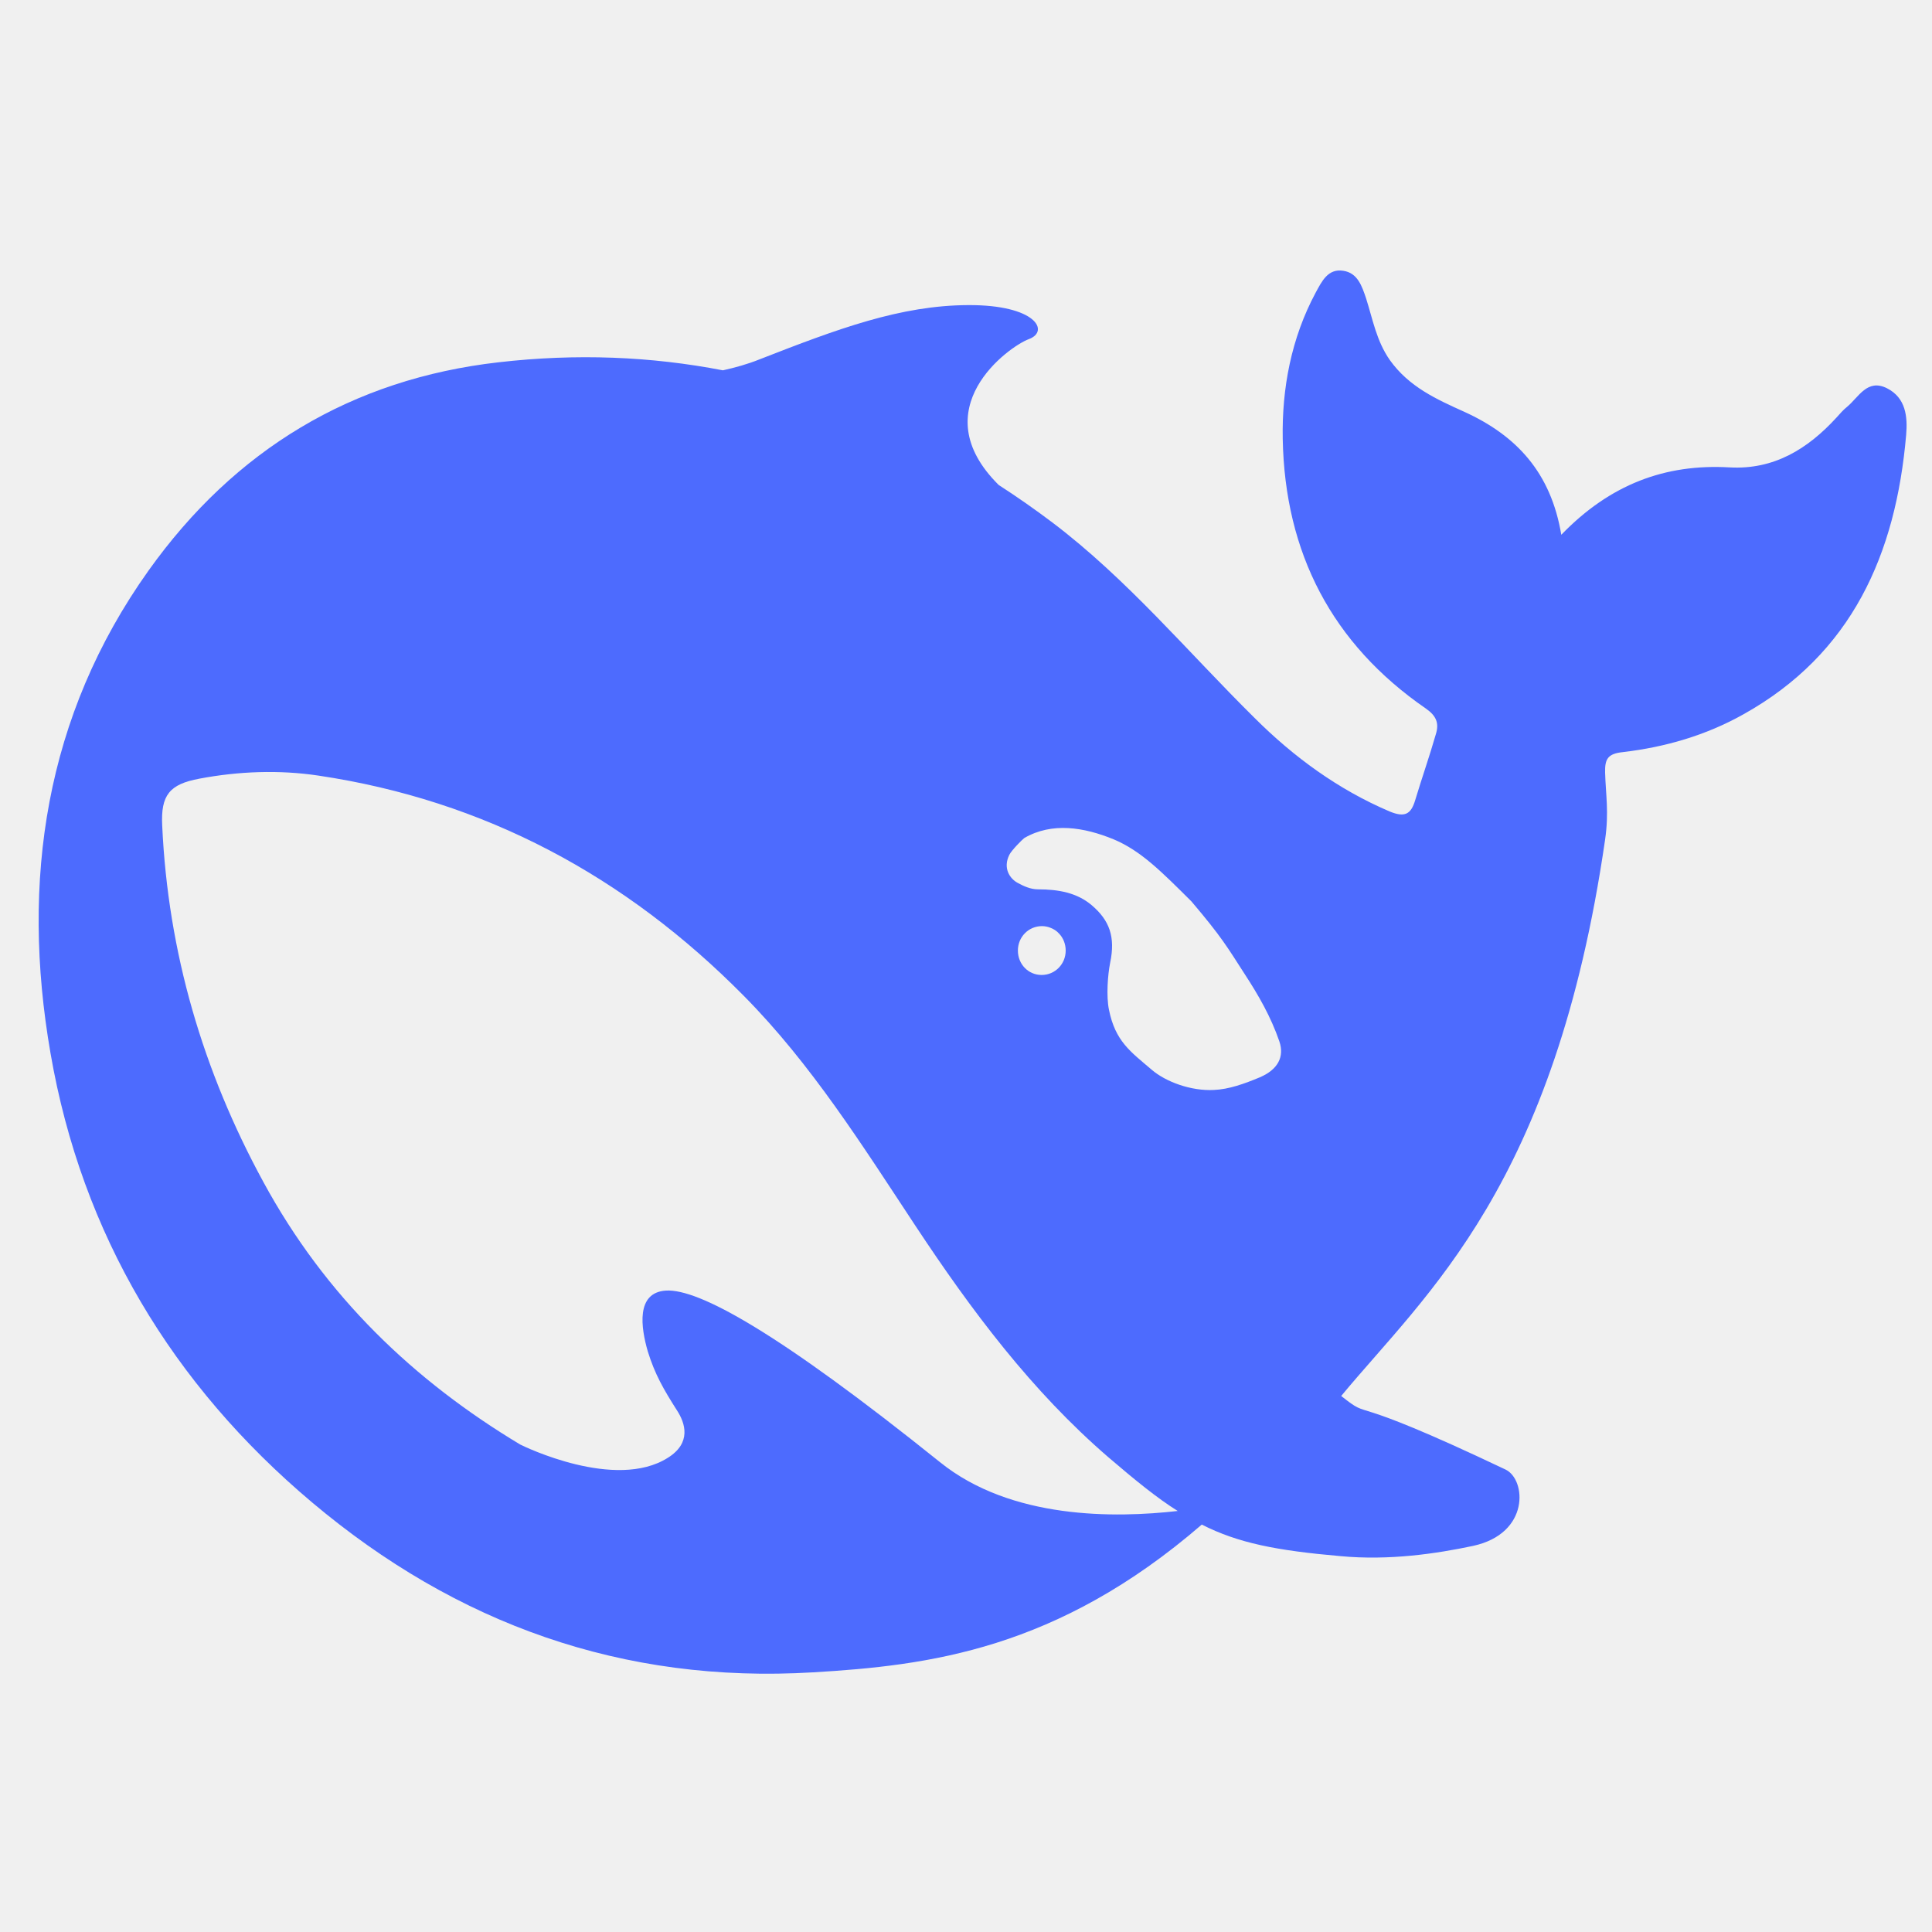
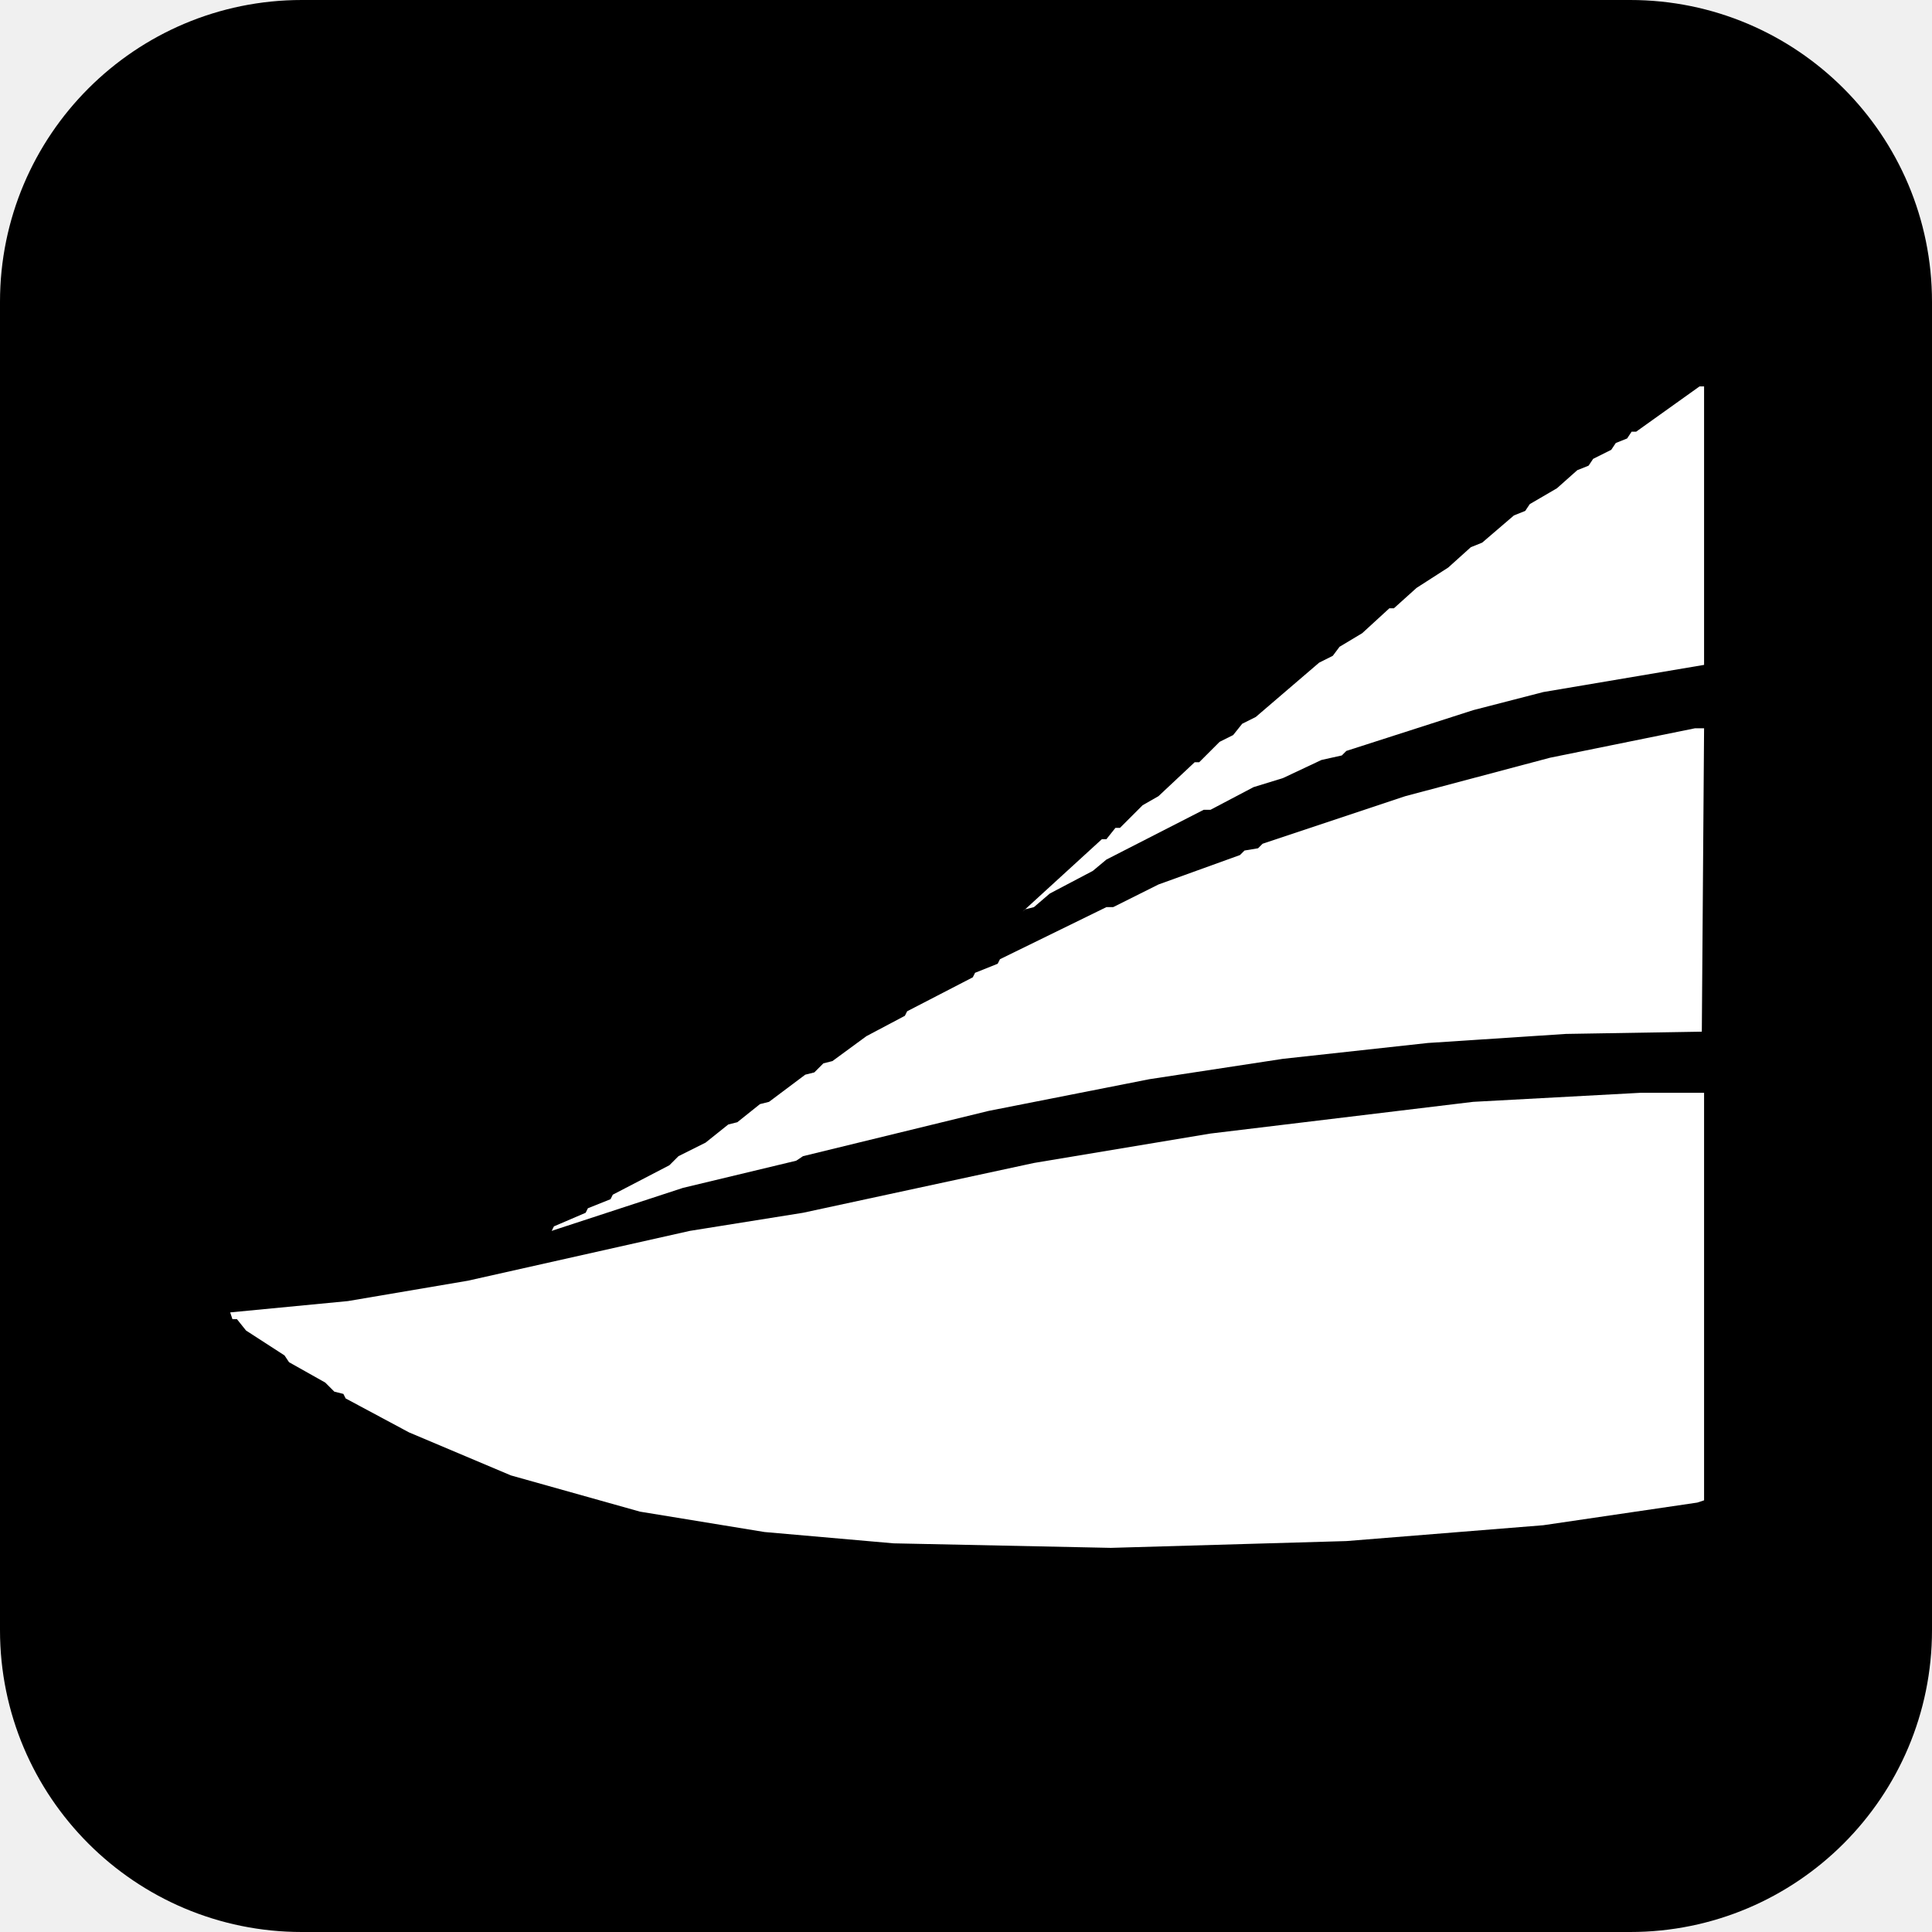
- <svg xmlns="http://www.w3.org/2000/svg" width="50" height="50" viewBox="0 0 50 50" fill="none">
-   <path d="M48.835 10.048C48.323 9.792 48.102 10.28 47.803 10.528C47.701 10.608 47.614 10.712 47.527 10.808C46.779 11.624 45.905 12.16 44.762 12.096C43.092 12 41.666 12.536 40.406 13.84C40.138 12.232 39.248 11.272 37.893 10.656C37.184 10.336 36.467 10.016 35.97 9.32C35.623 8.824 35.529 8.272 35.356 7.728C35.246 7.4 35.135 7.064 34.765 7.008C34.363 6.944 34.206 7.288 34.048 7.576C33.418 8.752 33.173 10.048 33.197 11.36C33.252 14.312 34.474 16.664 36.9 18.336C37.176 18.528 37.247 18.72 37.16 19C36.995 19.576 36.797 20.136 36.624 20.712C36.514 21.08 36.349 21.16 35.962 21C34.631 20.432 33.481 19.592 32.464 18.576C30.739 16.872 29.179 14.992 27.233 13.52C26.776 13.176 26.319 12.856 25.847 12.552C23.862 10.584 26.107 8.968 26.627 8.776C27.17 8.576 26.816 7.888 25.059 7.896C23.302 7.904 21.695 8.504 19.647 9.304C19.348 9.424 19.032 9.512 18.709 9.584C16.85 9.224 14.92 9.144 12.903 9.376C9.106 9.808 6.073 11.64 3.843 14.768C1.165 18.528 0.534 22.8 1.307 27.256C2.118 31.952 4.466 35.84 8.074 38.88C11.816 42.032 16.125 43.576 21.041 43.28C24.027 43.104 27.352 42.696 31.102 39.456C32.047 39.936 33.04 40.128 34.686 40.272C35.955 40.392 37.176 40.208 38.121 40.008C39.602 39.688 39.499 38.288 38.964 38.032C34.623 35.968 35.576 36.808 34.71 36.128C36.916 33.464 40.24 30.696 41.54 21.728C41.643 21.016 41.556 20.568 41.54 19.992C41.532 19.64 41.611 19.504 42.005 19.464C43.092 19.336 44.148 19.032 45.117 18.488C47.929 16.92 49.064 14.344 49.331 11.256C49.371 10.784 49.324 10.296 48.835 10.048ZM24.326 37.84C20.12 34.464 18.079 33.352 17.236 33.4C16.448 33.448 16.59 34.368 16.763 34.968C16.944 35.56 17.181 35.968 17.512 36.488C17.74 36.832 17.898 37.344 17.283 37.728C15.928 38.584 13.573 37.44 13.462 37.384C10.721 35.736 8.428 33.56 6.813 30.584C5.253 27.72 4.348 24.648 4.198 21.368C4.158 20.576 4.387 20.296 5.159 20.152C6.175 19.96 7.223 19.92 8.239 20.072C12.533 20.712 16.189 22.672 19.253 25.776C21.002 27.544 22.325 29.656 23.689 31.72C25.138 33.912 26.698 36 28.683 37.712C29.384 38.312 29.943 38.768 30.479 39.104C28.864 39.288 26.17 39.328 24.326 37.84ZM26.343 24.6C26.343 24.248 26.619 23.968 26.966 23.968C27.044 23.968 27.115 23.984 27.178 24.008C27.265 24.04 27.344 24.088 27.407 24.16C27.517 24.272 27.58 24.432 27.58 24.6C27.58 24.952 27.304 25.232 26.957 25.232C26.611 25.232 26.343 24.952 26.343 24.6ZM32.606 27.88C32.205 28.048 31.803 28.192 31.416 28.208C30.818 28.24 30.164 27.992 29.81 27.688C29.258 27.216 28.864 26.952 28.699 26.128C28.628 25.776 28.668 25.232 28.73 24.92C28.872 24.248 28.714 23.816 28.25 23.424C27.872 23.104 27.391 23.016 26.863 23.016C26.666 23.016 26.485 22.928 26.351 22.856C26.13 22.744 25.949 22.464 26.123 22.12C26.178 22.008 26.446 21.736 26.509 21.688C27.226 21.272 28.053 21.408 28.817 21.72C29.526 22.016 30.061 22.56 30.834 23.328C31.622 24.256 31.763 24.512 32.212 25.208C32.567 25.752 32.89 26.312 33.11 26.952C33.245 27.352 33.071 27.68 32.606 27.88Z" fill="#4D6BFE" fill-rule="nonzero" />
+ <svg xmlns="http://www.w3.org/2000/svg" width="1024" height="1024" viewBox="0 0 1024 1024">
+   <rect width="1024" height="1024" rx="160" fill="#000" />
+   <g id="tray-glyph">
+     <g id="brand-glyph">
+       <path d="M900.8 204.8L903.2 204.8L903.2 352.4L818.0 366.8L780.8 376.4L713.6 398.0L711.2 400.4L700.4 402.8L680.0 412.4L664.4 417.2L641.6 429.2L638.0 429.2L586.4 455.6L579.2 461.6L556.4 473.6L548.0 480.8L543.2 482.0L542.0 483.2L584.0 444.8L586.4 444.8L591.2 438.8L593.6 438.8L605.6 426.8L614.0 422.0L633.2 404.0L635.6 404.0L646.4 393.2L653.6 389.6L658.4 383.6L665.6 380.0L699.2 351.2L706.4 347.6L710.0 342.8L722.0 335.6L736.4 322.4L738.8 322.4L750.8 311.6L767.6 300.8L779.6 290.0L785.6 287.6L802.4 273.2L808.4 270.8L810.8 267.2L825.2 258.8L836.0 249.2L842.0 246.8L844.4 243.2L854.0 238.4L856.4 234.8L862.4 232.4L864.8 228.8L867.2 228.8ZM898.4 386.0L903.2 386.0L902.0 546.8L830.0 548.0L756.8 552.8L680.0 561.2L609.2 572.0L524.0 588.8L425.6 612.8L422.0 615.2L362.0 629.6L296.0 651.2L292.4 652.4L293.6 650.0L310.4 642.8L311.6 640.4L323.6 635.6L324.8 633.2L354.8 617.6L359.6 612.8L374.0 605.6L386.0 596.0L390.8 594.8L402.8 585.2L407.6 584.0L426.8 569.6L431.6 568.4L436.4 563.6L441.2 562.4L459.2 549.2L479.6 538.4L480.8 536.0L515.6 518.0L516.8 515.6L528.8 510.8L530.0 508.4L586.4 480.8L590.0 480.8L614.0 468.8L657.2 453.2L659.6 450.8L666.8 449.6L669.2 447.2L744.8 422.0L821.6 401.6ZM869.6 579.2L903.2 579.2L903.2 795.2L899.6 796.4L818.0 808.4L713.6 816.8L588.8 820.4L473.6 818.0L405.2 812.0L339.2 801.2L270.8 782.0L216.8 759.2L183.2 741.2L182.0 738.8L177.2 737.6L172.4 732.8L153.2 722.0L150.8 718.4L130.4 705.2L125.6 699.2L123.2 699.2L122.0 695.6L184.4 689.6L248.0 678.8L365.6 652.4L425.6 642.8L548.0 616.4L641.6 600.8L780.8 584.0Z" fill="#fff" />
+     </g>
+   </g>
</svg>
